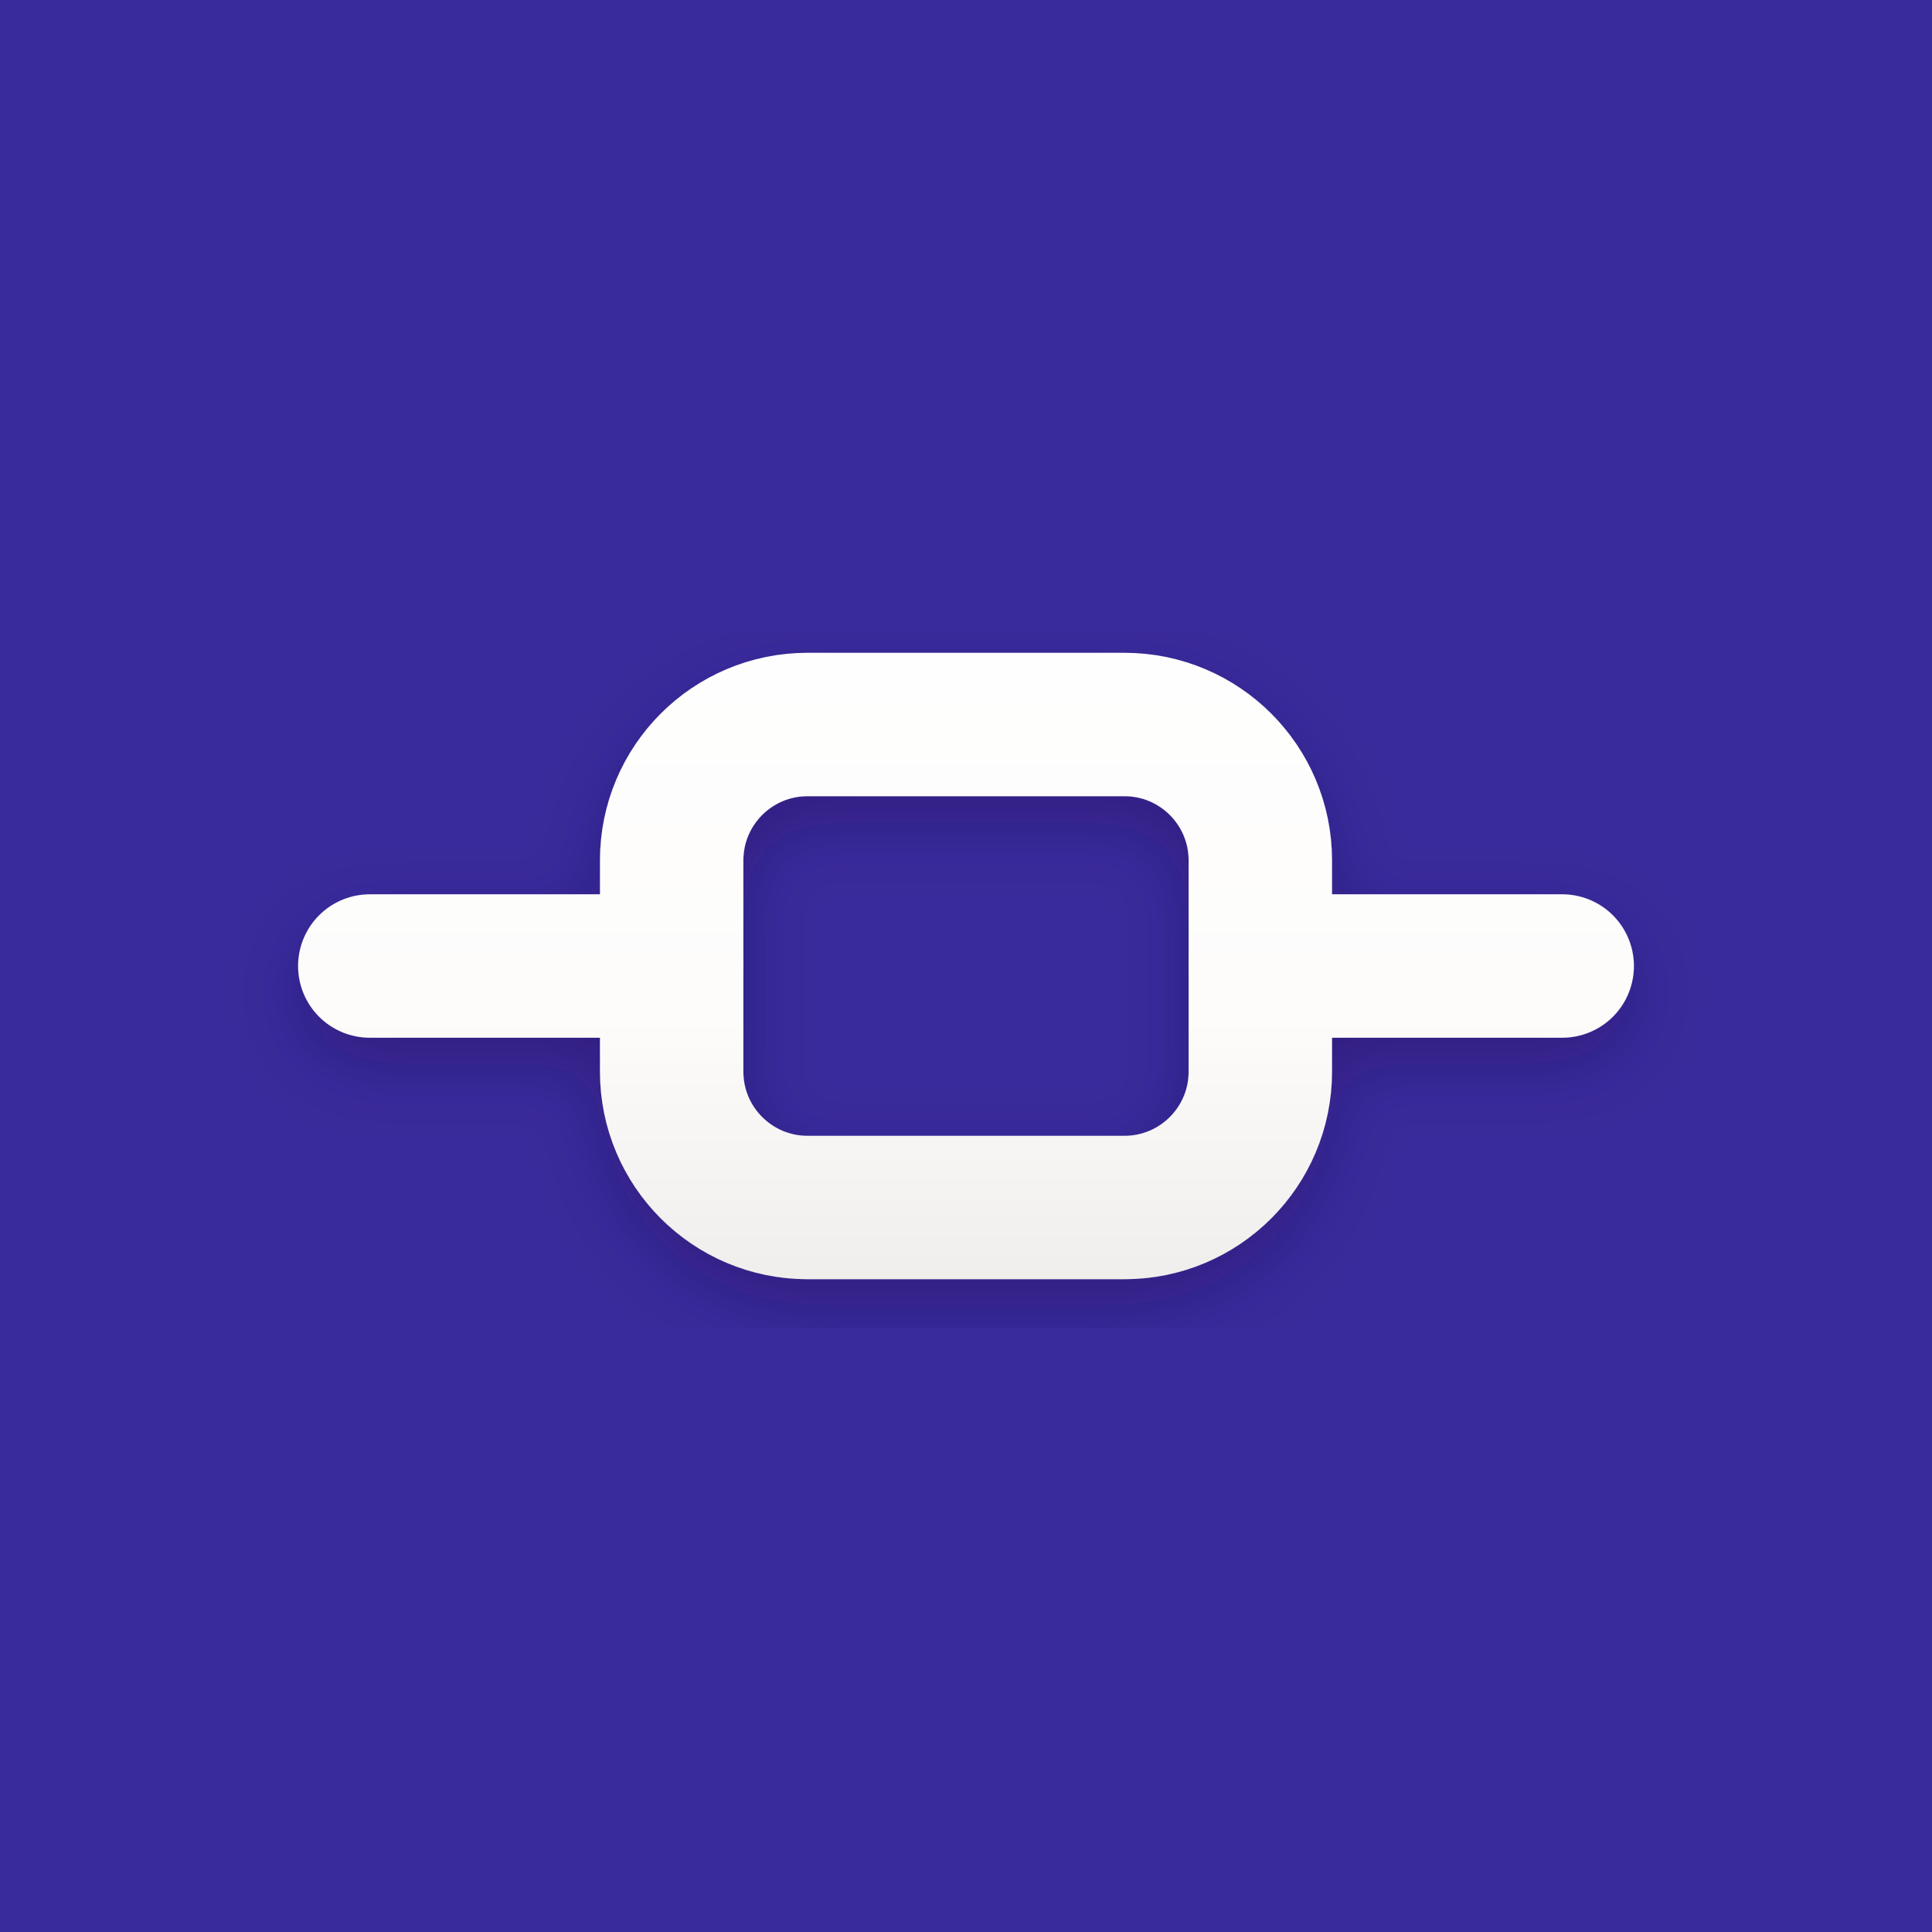
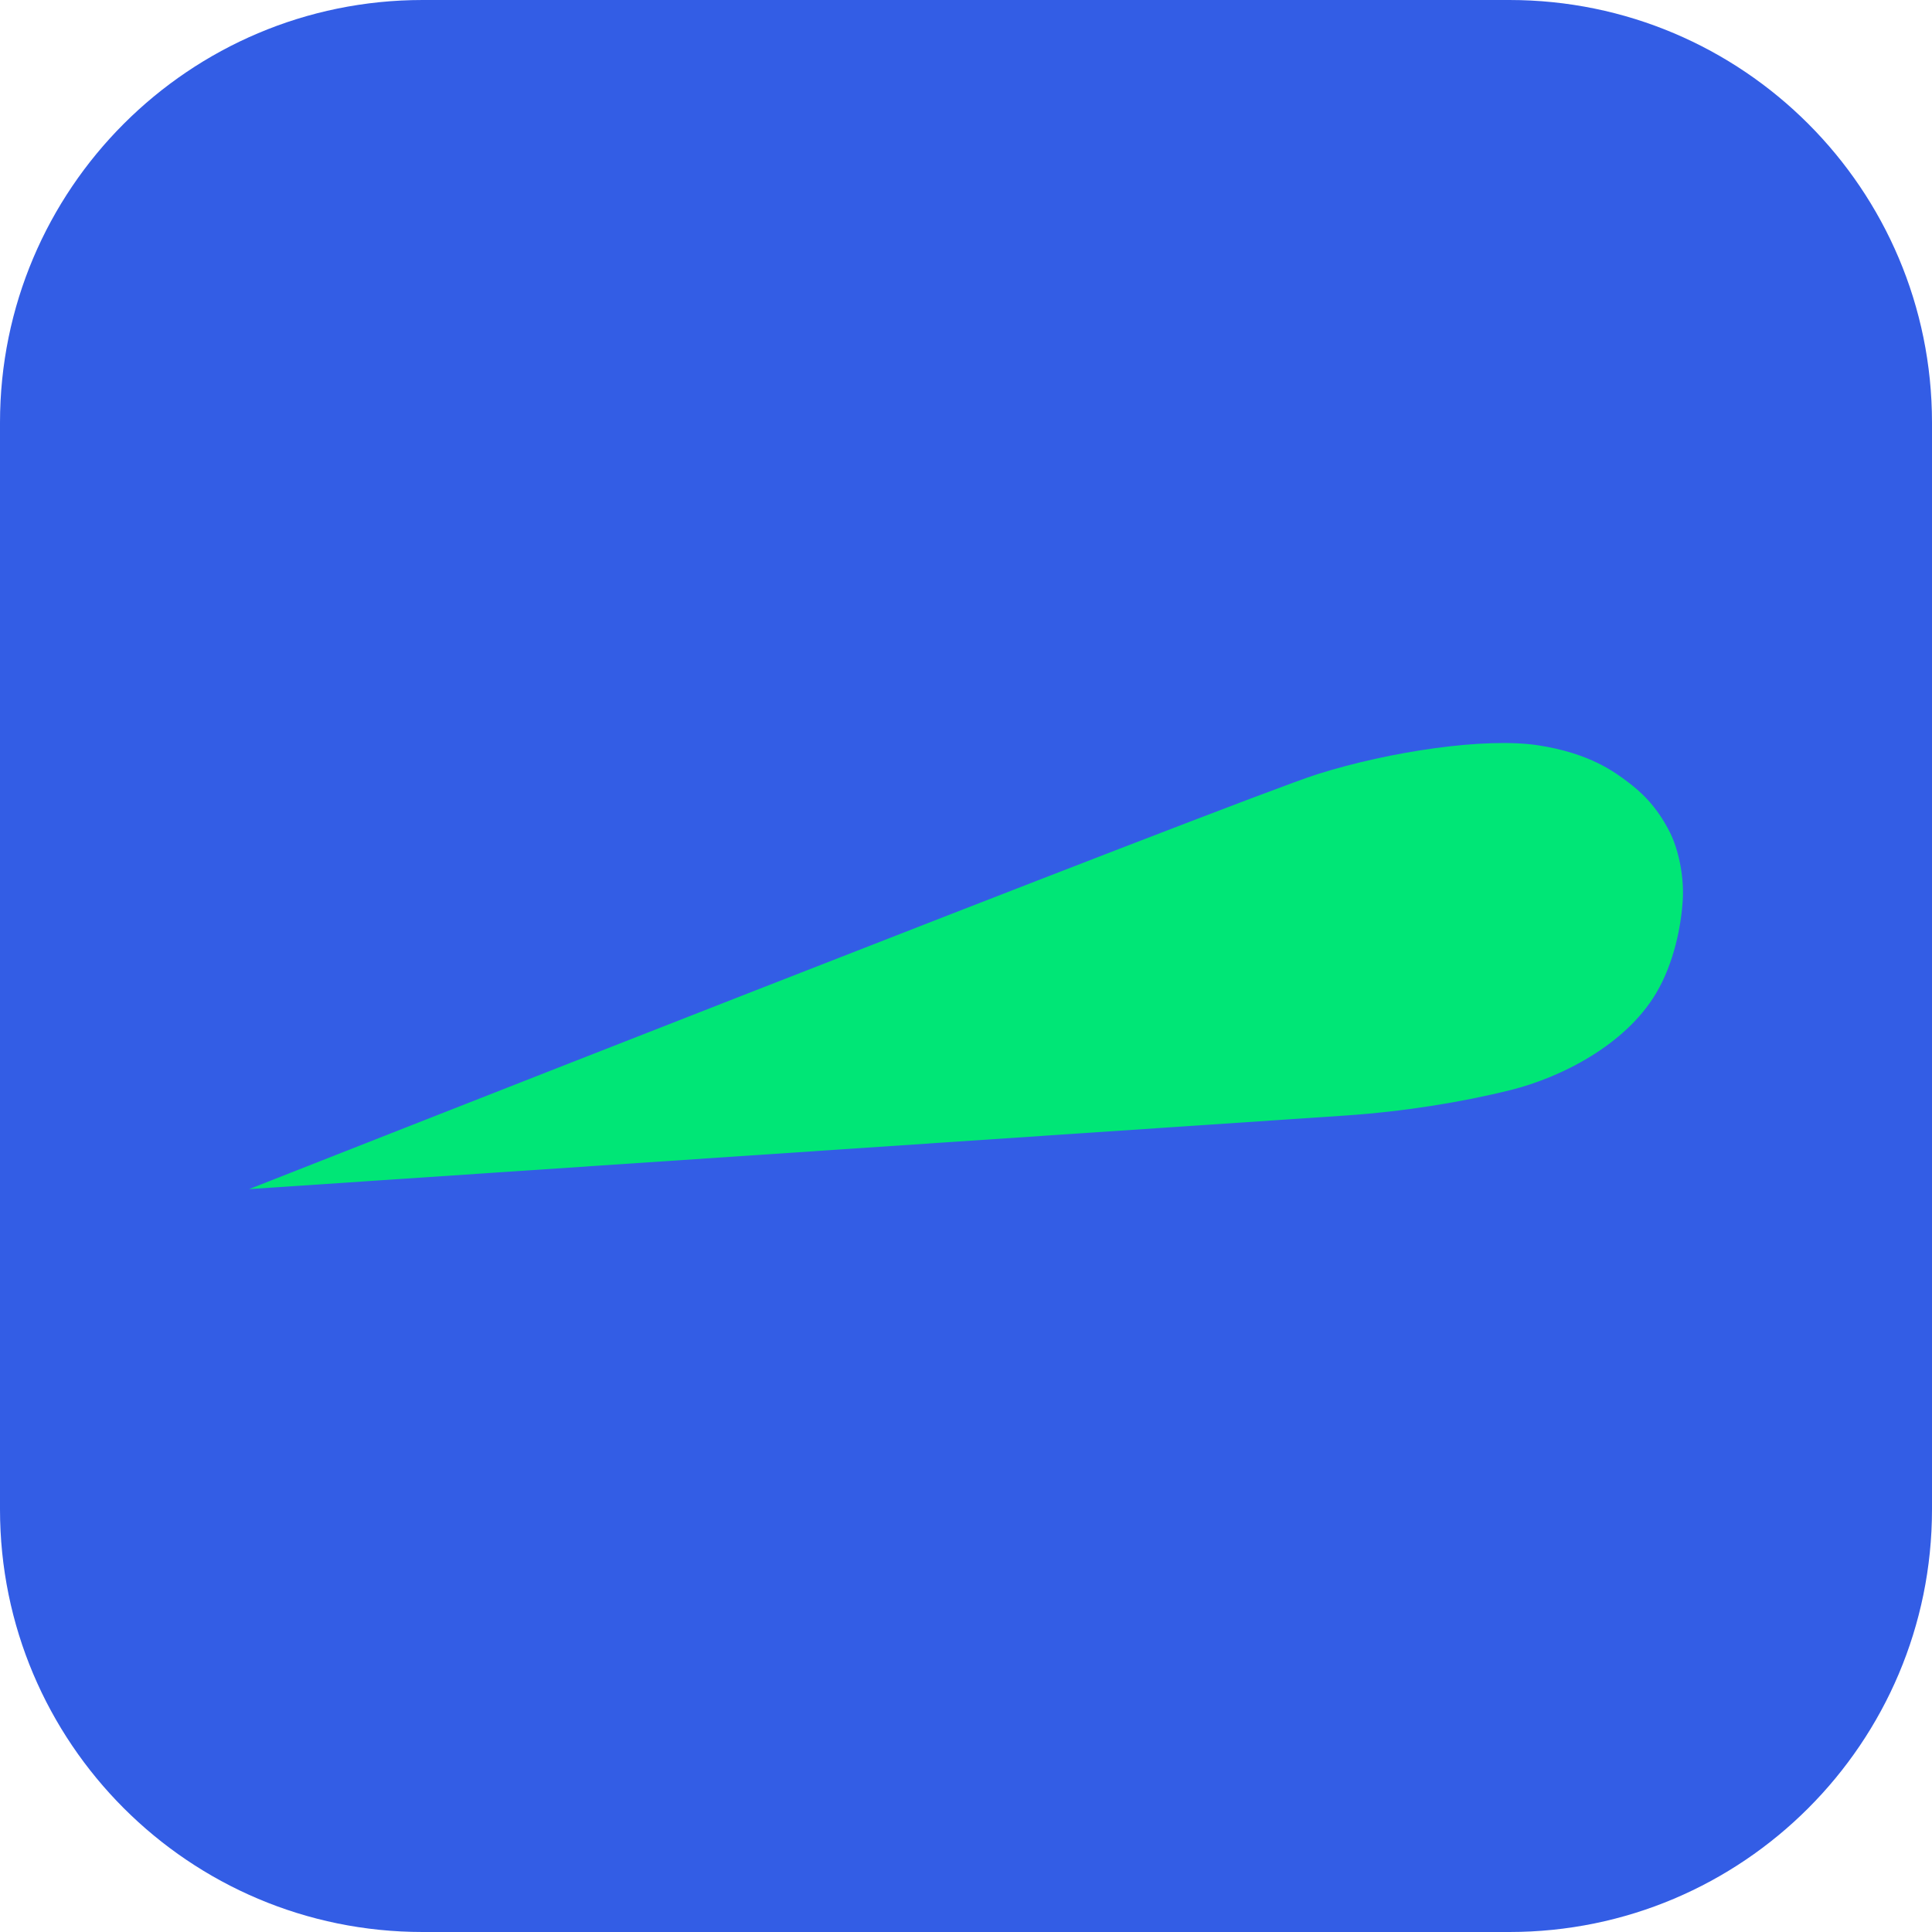
- <svg xmlns="http://www.w3.org/2000/svg" viewBox="0 0 1024 1024" width="1024" height="1024" role="img" aria-label="Prozessschritt">
-   <defs>
-     <linearGradient id="glyphGrad" gradientUnits="userSpaceOnUse" x1="512" y1="270" x2="512" y2="760">
-       <stop offset="0" stop-color="#FFFFFF" />
-       <stop offset="0.55" stop-color="#FDFCFB" />
-       <stop offset="1" stop-color="#E9E6E3" />
-     </linearGradient>
-     <filter id="soft" x="-25%" y="-25%" width="150%" height="150%">
-       <feDropShadow dx="0" dy="14" stdDeviation="18" flood-color="#160D4A" flood-opacity="0.32" />
-     </filter>
-   </defs>
-   <rect id="bg" x="0" y="0" width="1024" height="1024" rx="0" ry="0" fill="#3A2B9C" />
-   <g id="glyph" filter="url(#soft)" fill="url(#glyphGrad)" stroke="url(#glyphGrad)" stroke-width="76" stroke-linecap="round" stroke-linejoin="round">
-     <path fill="none" d="M 196 512 L 356 512" />
-     <path fill="none" d="M 668 512 L 828 512" />
-     <rect x="356" y="384" width="312" height="256" rx="72" fill="none" />
+ <svg xmlns="http://www.w3.org/2000/svg" viewBox="0 0 512 512">
+   <rect width="512" height="512" rx="112" fill="#335de5" />
+   <g transform="translate(66 196.9) scale(1.31908)">
+     <path fill="#00e676" d="M0,89.63l220.2-14.78c11.65-.78,23.38-2.66,33.31-5.14s22.92-8.94,29.16-19.41c3.65-6.12,5.09-13.73,5.38-18.91,.27-4.94-.99-10.2-2.54-13.33-2.76-5.55-6.11-8.42-8.55-10.26-2.45-1.84-7.55-5.77-18.08-7.35-10.53-1.58-29.62,1.2-44.31,5.84C199.87,10.92,0,89.63,0,89.63Z" />
  </g>
</svg>
